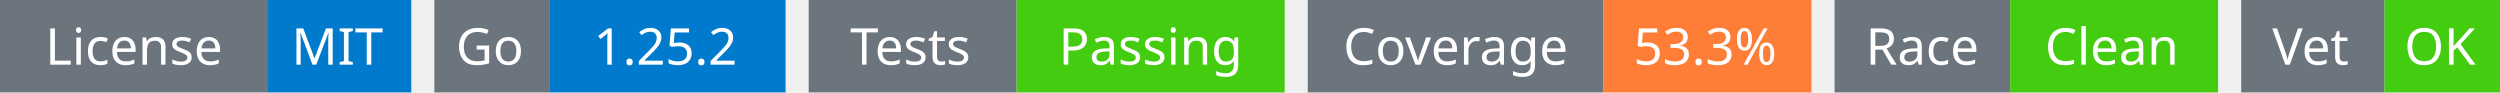
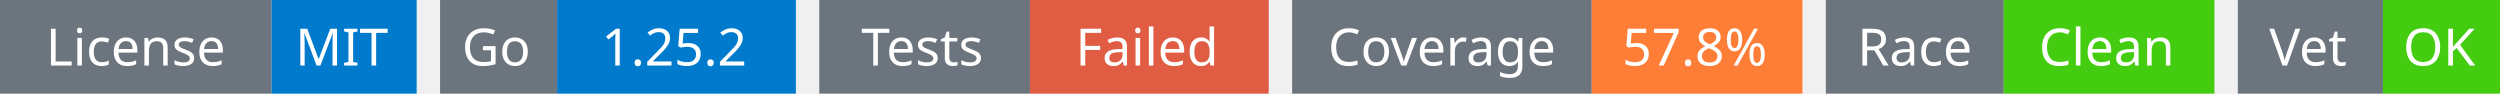
- <svg xmlns="http://www.w3.org/2000/svg" width="541" height="20" viewBox="0 0 541 20">
+ <svg xmlns="http://www.w3.org/2000/svg" width="534" height="20" viewBox="0 0 534 20">
  <g transform="translate(0, 0)">
    <rect x="0" y="0" width="58" height="20" fill="#6c757d" />
    <rect x="58" y="0" width="31" height="20" fill="#007acc" />
    <text x="29" y="14" text-anchor="middle" font-family="sans-serif" font-size="11" fill="white">License</text>
    <text x="73" y="14" text-anchor="middle" font-family="sans-serif" font-size="11" fill="white">MIT</text>
  </g>
  <g transform="translate(94, 0)">
    <rect x="0" y="0" width="25" height="20" fill="#6c757d" />
    <rect x="25" y="0" width="51" height="20" fill="#007acc" />
    <text x="12" y="14" text-anchor="middle" font-family="sans-serif" font-size="11" fill="white">Go</text>
    <text x="50" y="14" text-anchor="middle" font-family="sans-serif" font-size="11" fill="white">1.25.2</text>
  </g>
  <g transform="translate(175, 0)">
    <rect x="0" y="0" width="45" height="20" fill="#6c757d" />
-     <rect x="45" y="0" width="58" height="20" fill="#4c1" />
+     <rect x="45" y="0" width="51" height="20" fill="#e05d44" />
    <text x="22" y="14" text-anchor="middle" font-family="sans-serif" font-size="11" fill="white">Tests</text>
-     <text x="74" y="14" text-anchor="middle" font-family="sans-serif" font-size="11" fill="white">Passing</text>
+     <text x="70" y="14" text-anchor="middle" font-family="sans-serif" font-size="11" fill="white">Failed</text>
  </g>
-   <g transform="translate(283, 0)">
+   <g transform="translate(276, 0)">
    <rect x="0" y="0" width="64" height="20" fill="#6c757d" />
    <rect x="64" y="0" width="45" height="20" fill="#fe7d37" />
    <text x="32" y="14" text-anchor="middle" font-family="sans-serif" font-size="11" fill="white">Coverage</text>
-     <text x="86" y="14" text-anchor="middle" font-family="sans-serif" font-size="11" fill="white">53.3%</text>
+     <text x="86" y="14" text-anchor="middle" font-family="sans-serif" font-size="11" fill="white">57.8%</text>
  </g>
-   <g transform="translate(397, 0)">
+   <g transform="translate(390, 0)">
    <rect x="0" y="0" width="38" height="20" fill="#6c757d" />
    <rect x="38" y="0" width="45" height="20" fill="#4c1" />
    <text x="19" y="14" text-anchor="middle" font-family="sans-serif" font-size="11" fill="white">Race</text>
    <text x="60" y="14" text-anchor="middle" font-family="sans-serif" font-size="11" fill="white">Clean</text>
  </g>
-   <g transform="translate(485, 0)">
+   <g transform="translate(478, 0)">
    <rect x="0" y="0" width="31" height="20" fill="#6c757d" />
    <rect x="31" y="0" width="25" height="20" fill="#4c1" />
    <text x="15" y="14" text-anchor="middle" font-family="sans-serif" font-size="11" fill="white">Vet</text>
    <text x="43" y="14" text-anchor="middle" font-family="sans-serif" font-size="11" fill="white">OK</text>
  </g>
</svg>
